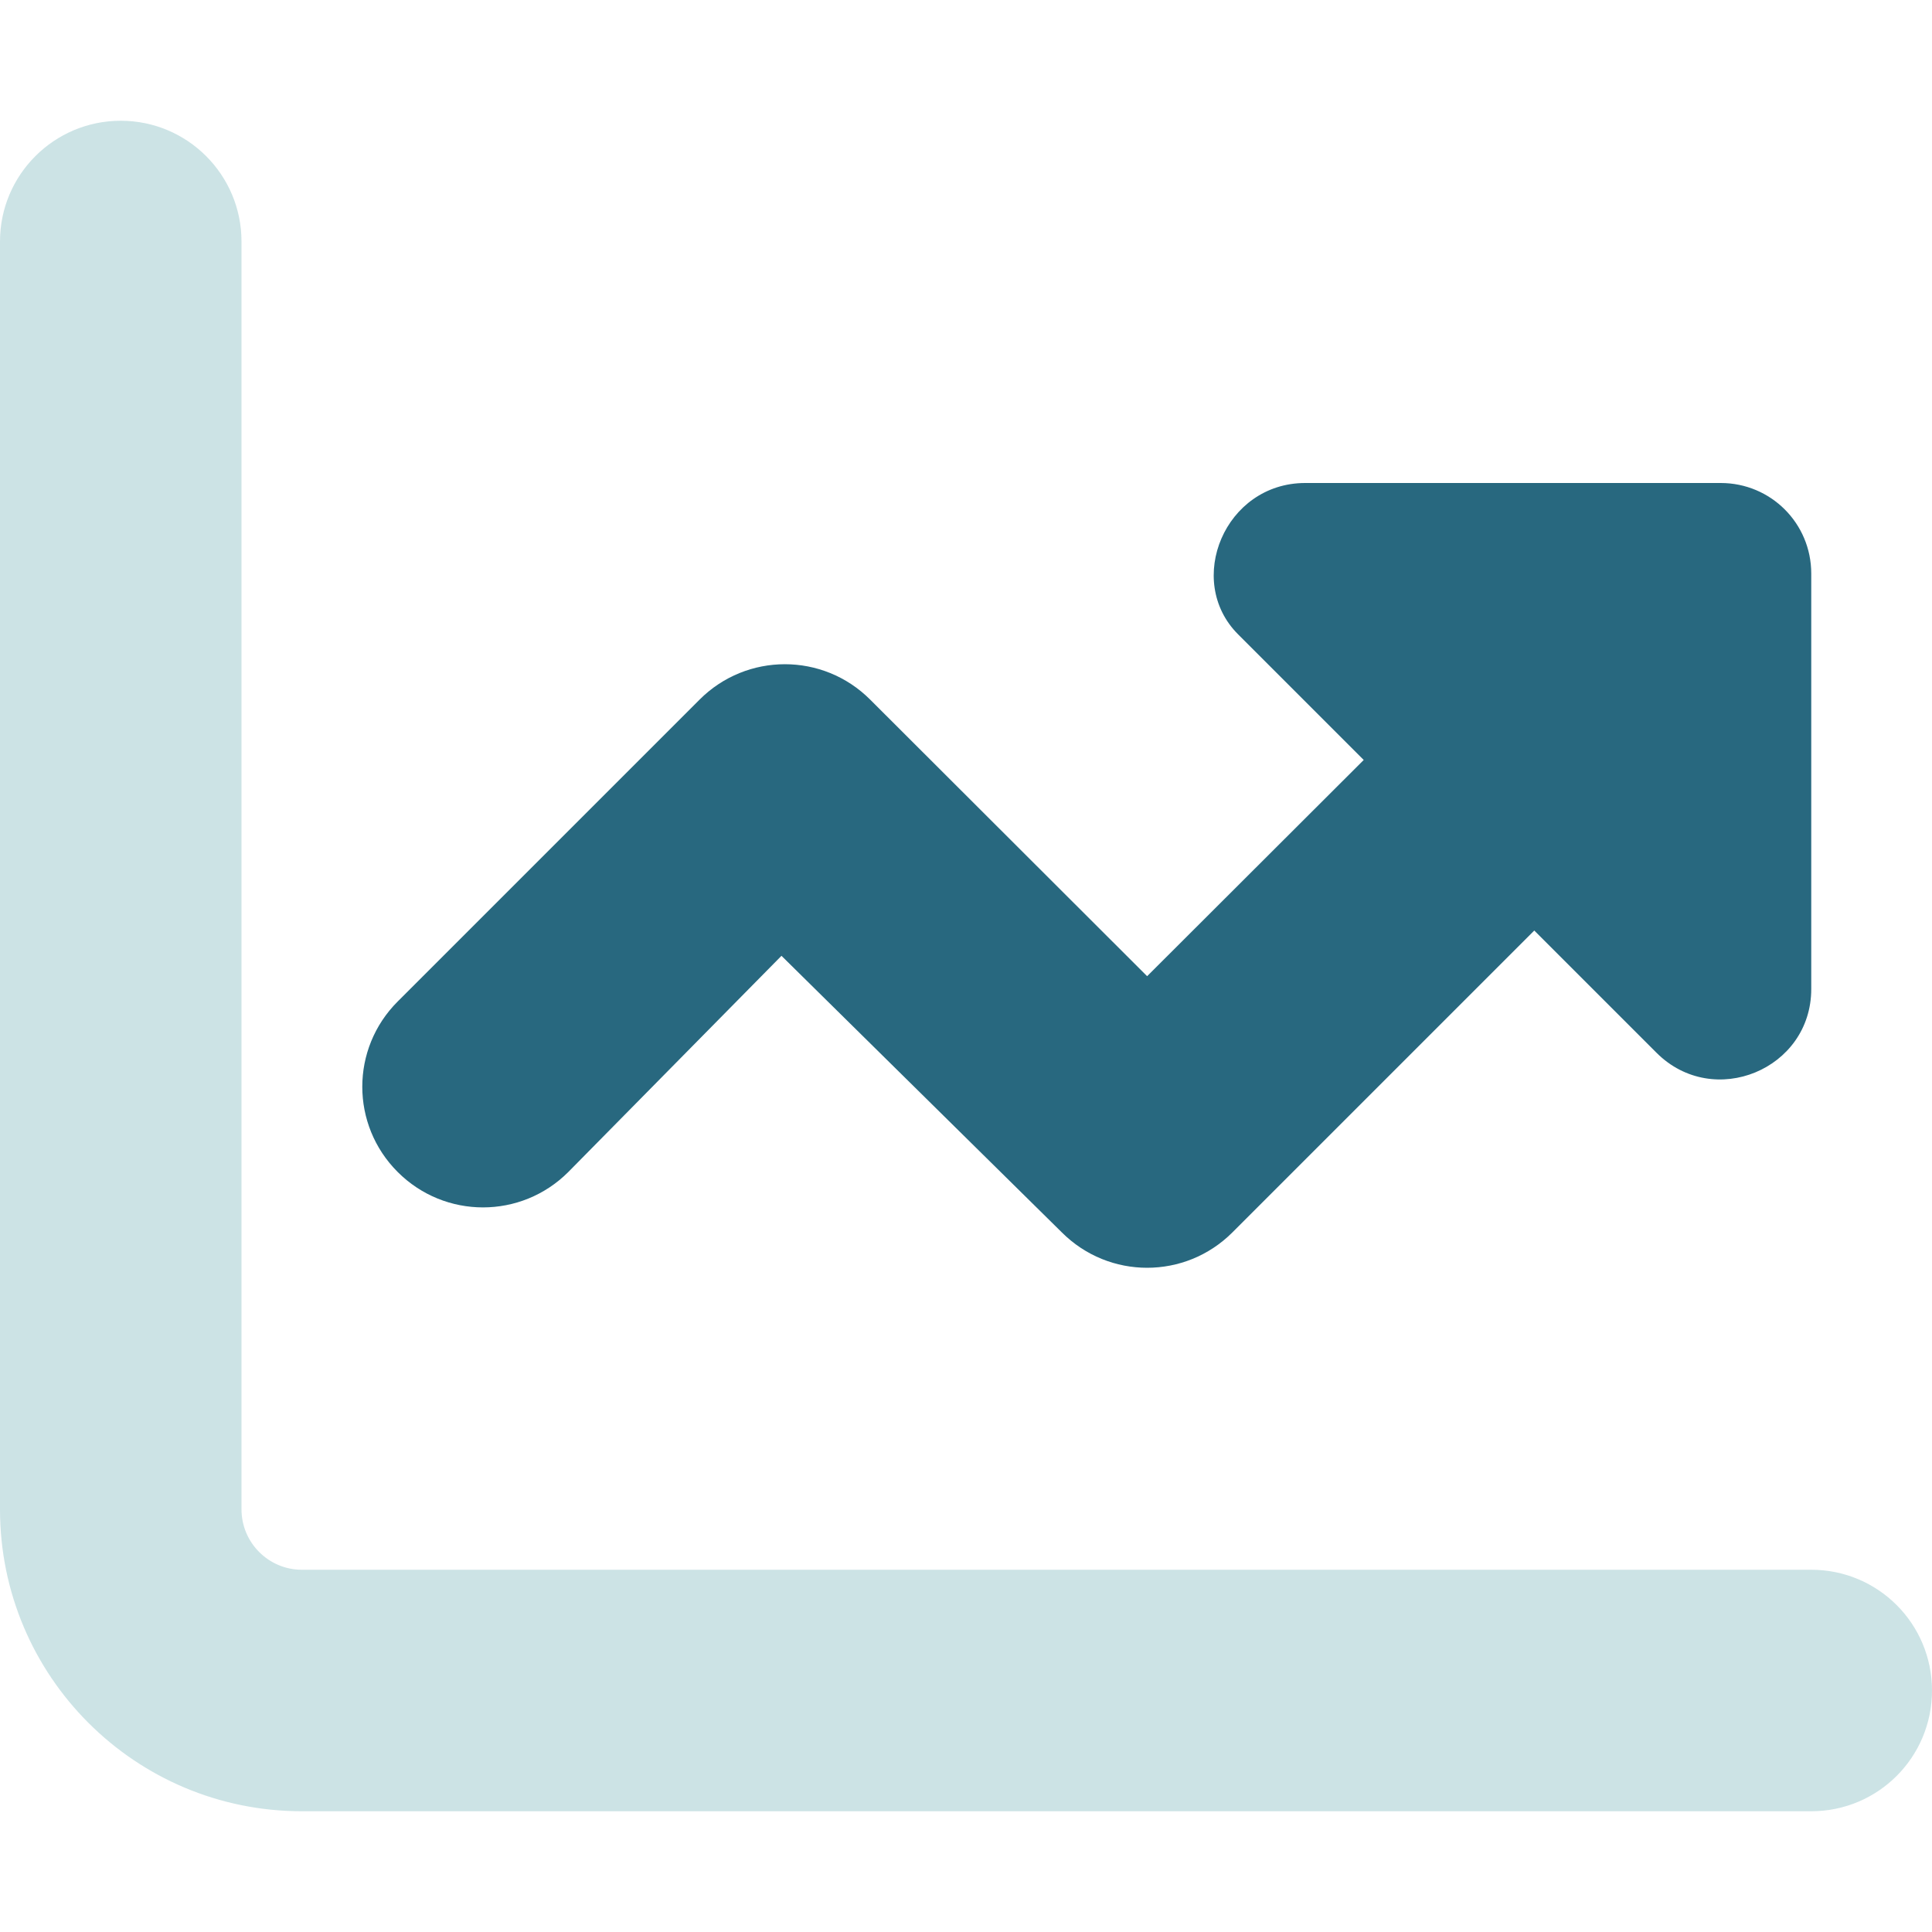
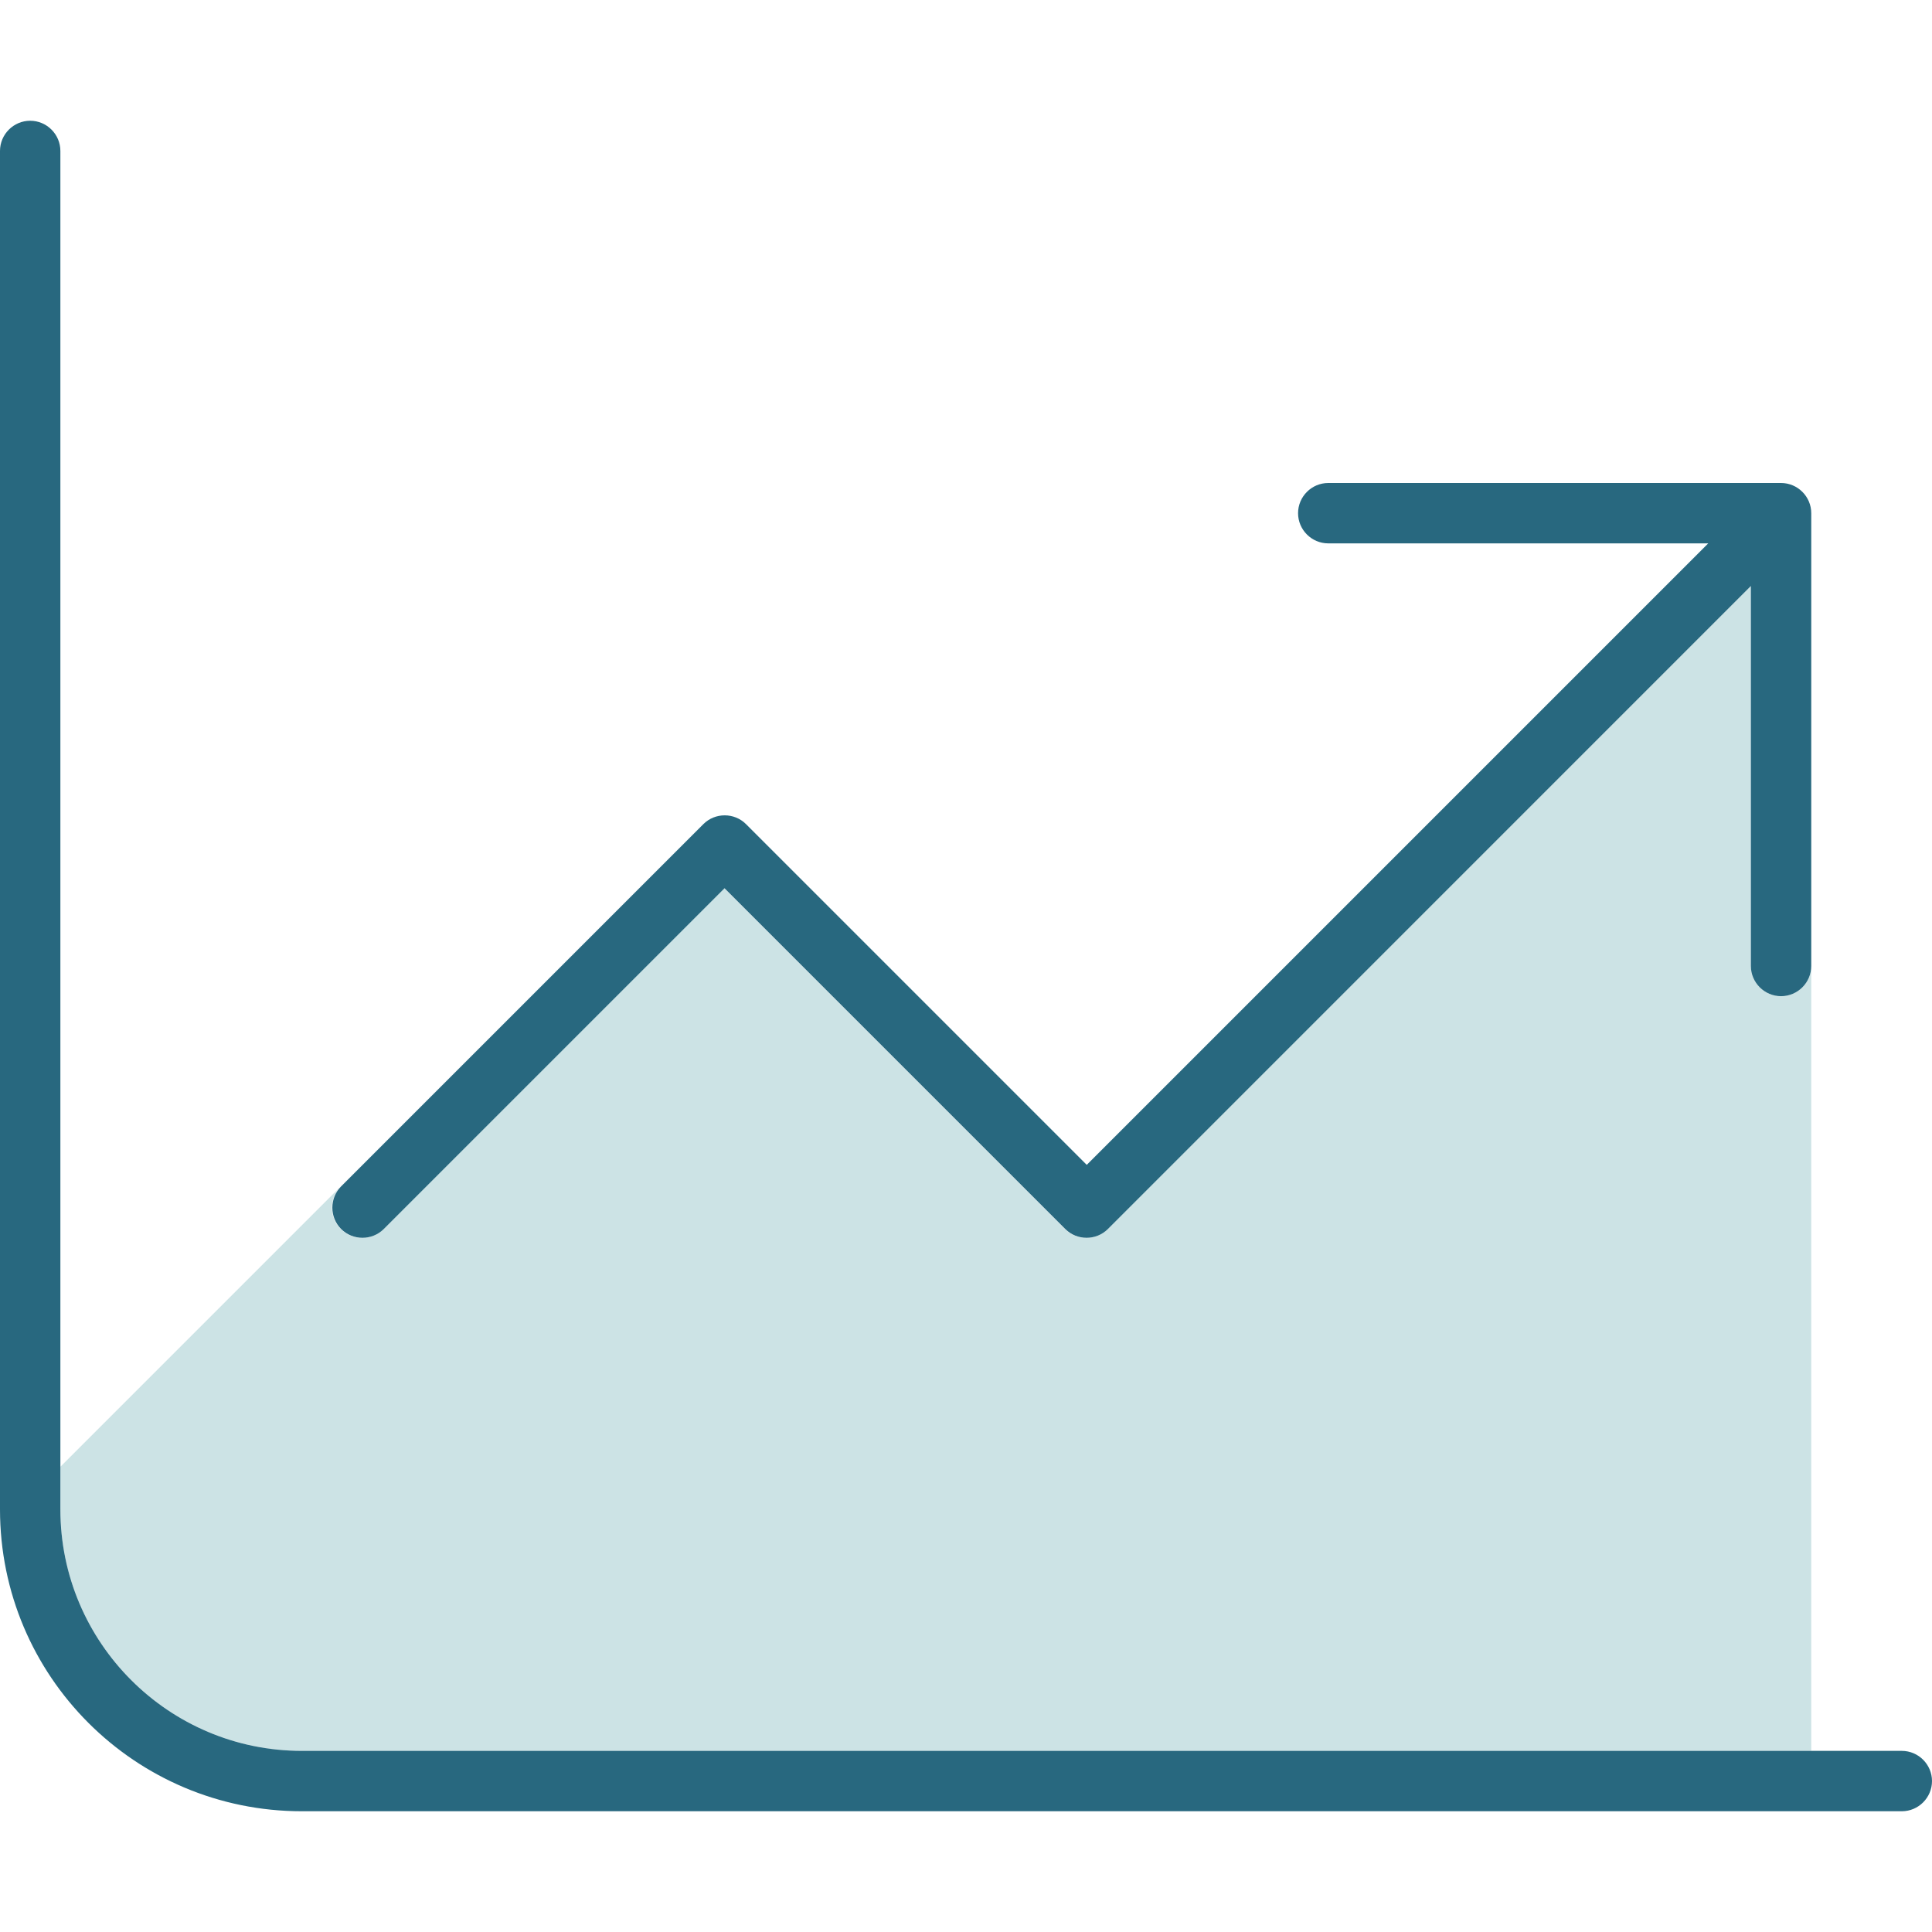
<svg xmlns="http://www.w3.org/2000/svg" viewBox="0 0 512 512">
-   <defs />
-   <path class="fa-primary" fill="#28687F" d="M326.6 326.6C314.1 339.1 293.9 339.1 281.4 326.6L207.1 253.3L150.6 310.6C138.1 323.1 117.9 323.1 105.4 310.6C92.88 298.1 92.88 277.9 105.4 265.4L185.4 185.4C197.9 172.9 218.1 172.9 230.6 185.4L304 258.7L361.4 201.4L328.1 168.1C313.9 153.9 324.6 128 345.9 128H456C469.3 128 480 138.7 480 152V262.1C480 283.4 454.1 294.1 439 279L406.6 246.6L326.6 326.6z" />
-   <path class="fa-secondary" opacity=".4" fill="#80B9BF" d="M32 32C49.67 32 64 46.33 64 64V400C64 408.8 71.16 416 80 416H480C497.7 416 512 430.3 512 448C512 465.7 497.7 480 480 480H80C35.82 480 0 444.2 0 400V64C0 46.33 14.33 32 32 32z" />
+   <path class="fa-secondary" opacity=".4" fill="#80B9BF" d="M16 388.7l74.3-74.3c-3.1 3.1-3.1 8.2 0 11.3s8.2 3.1 11.3 0l90.3-90.3 90.3 90.3c3.1 3.1 8.2 3.1 11.3 0L464 155.3 464 256c0 4.4 3.6 8 8 8s8-3.6 8-8l0 208-400 0c-35.3 0-64-28.7-64-64l0-11.3z" />
+   <path class="fa-primary" fill="#28687F" d="M16 40c0-4.4-3.6-8-8-8s-8 3.6-8 8L0 400c0 44.2 35.8 80 80 80l424 0c4.4 0 8-3.6 8-8s-3.6-8-8-8L80 464c-35.3 0-64-28.7-64-64L16 40zm336 88c-4.4 0-8 3.6-8 8s3.6 8 8 8l100.7 0-164.7 164.7-90.3-90.3c-3.1-3.1-8.2-3.1-11.3 0l-96 96c-3.1 3.1-3.1 8.2 0 11.3s8.2 3.1 11.3 0l90.3-90.3 90.3 90.3c3.1 3.1 8.2 3.1 11.3 0L464 155.3 464 256c0 4.4 3.6 8 8 8s8-3.6 8-8l0-120c0-4.4-3.6-8-8-8l-120 0z" />
</svg>
